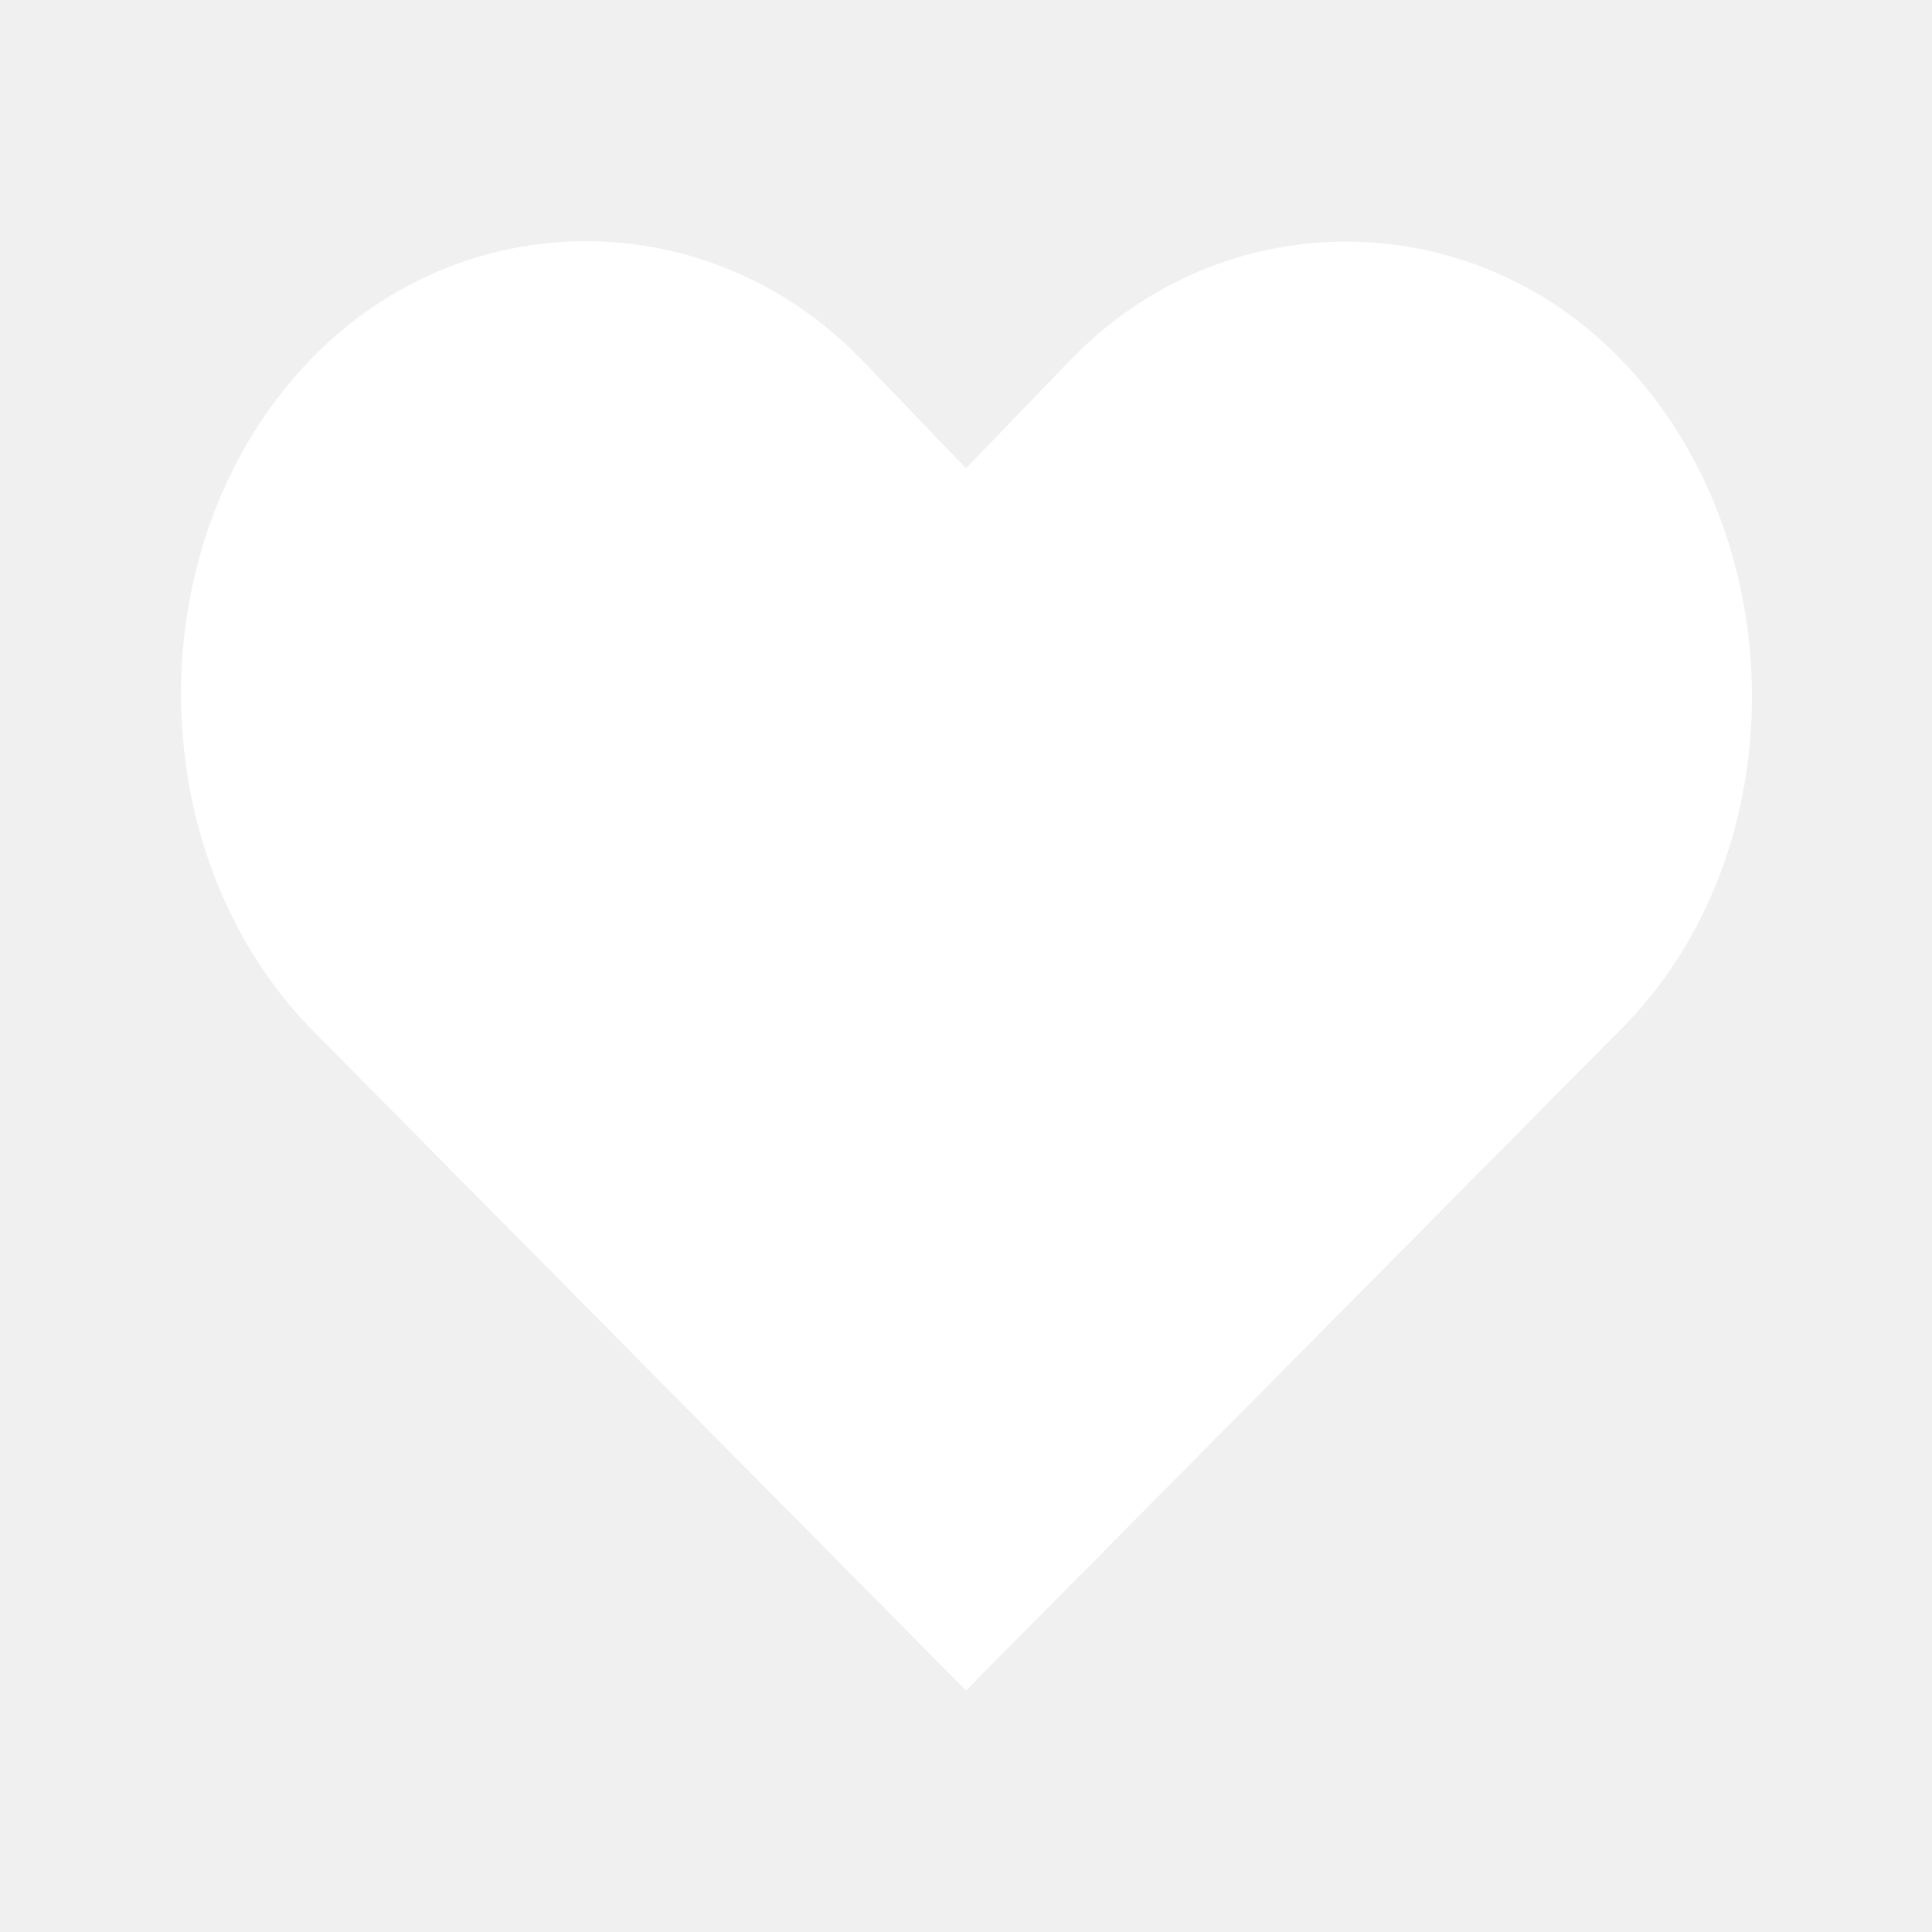
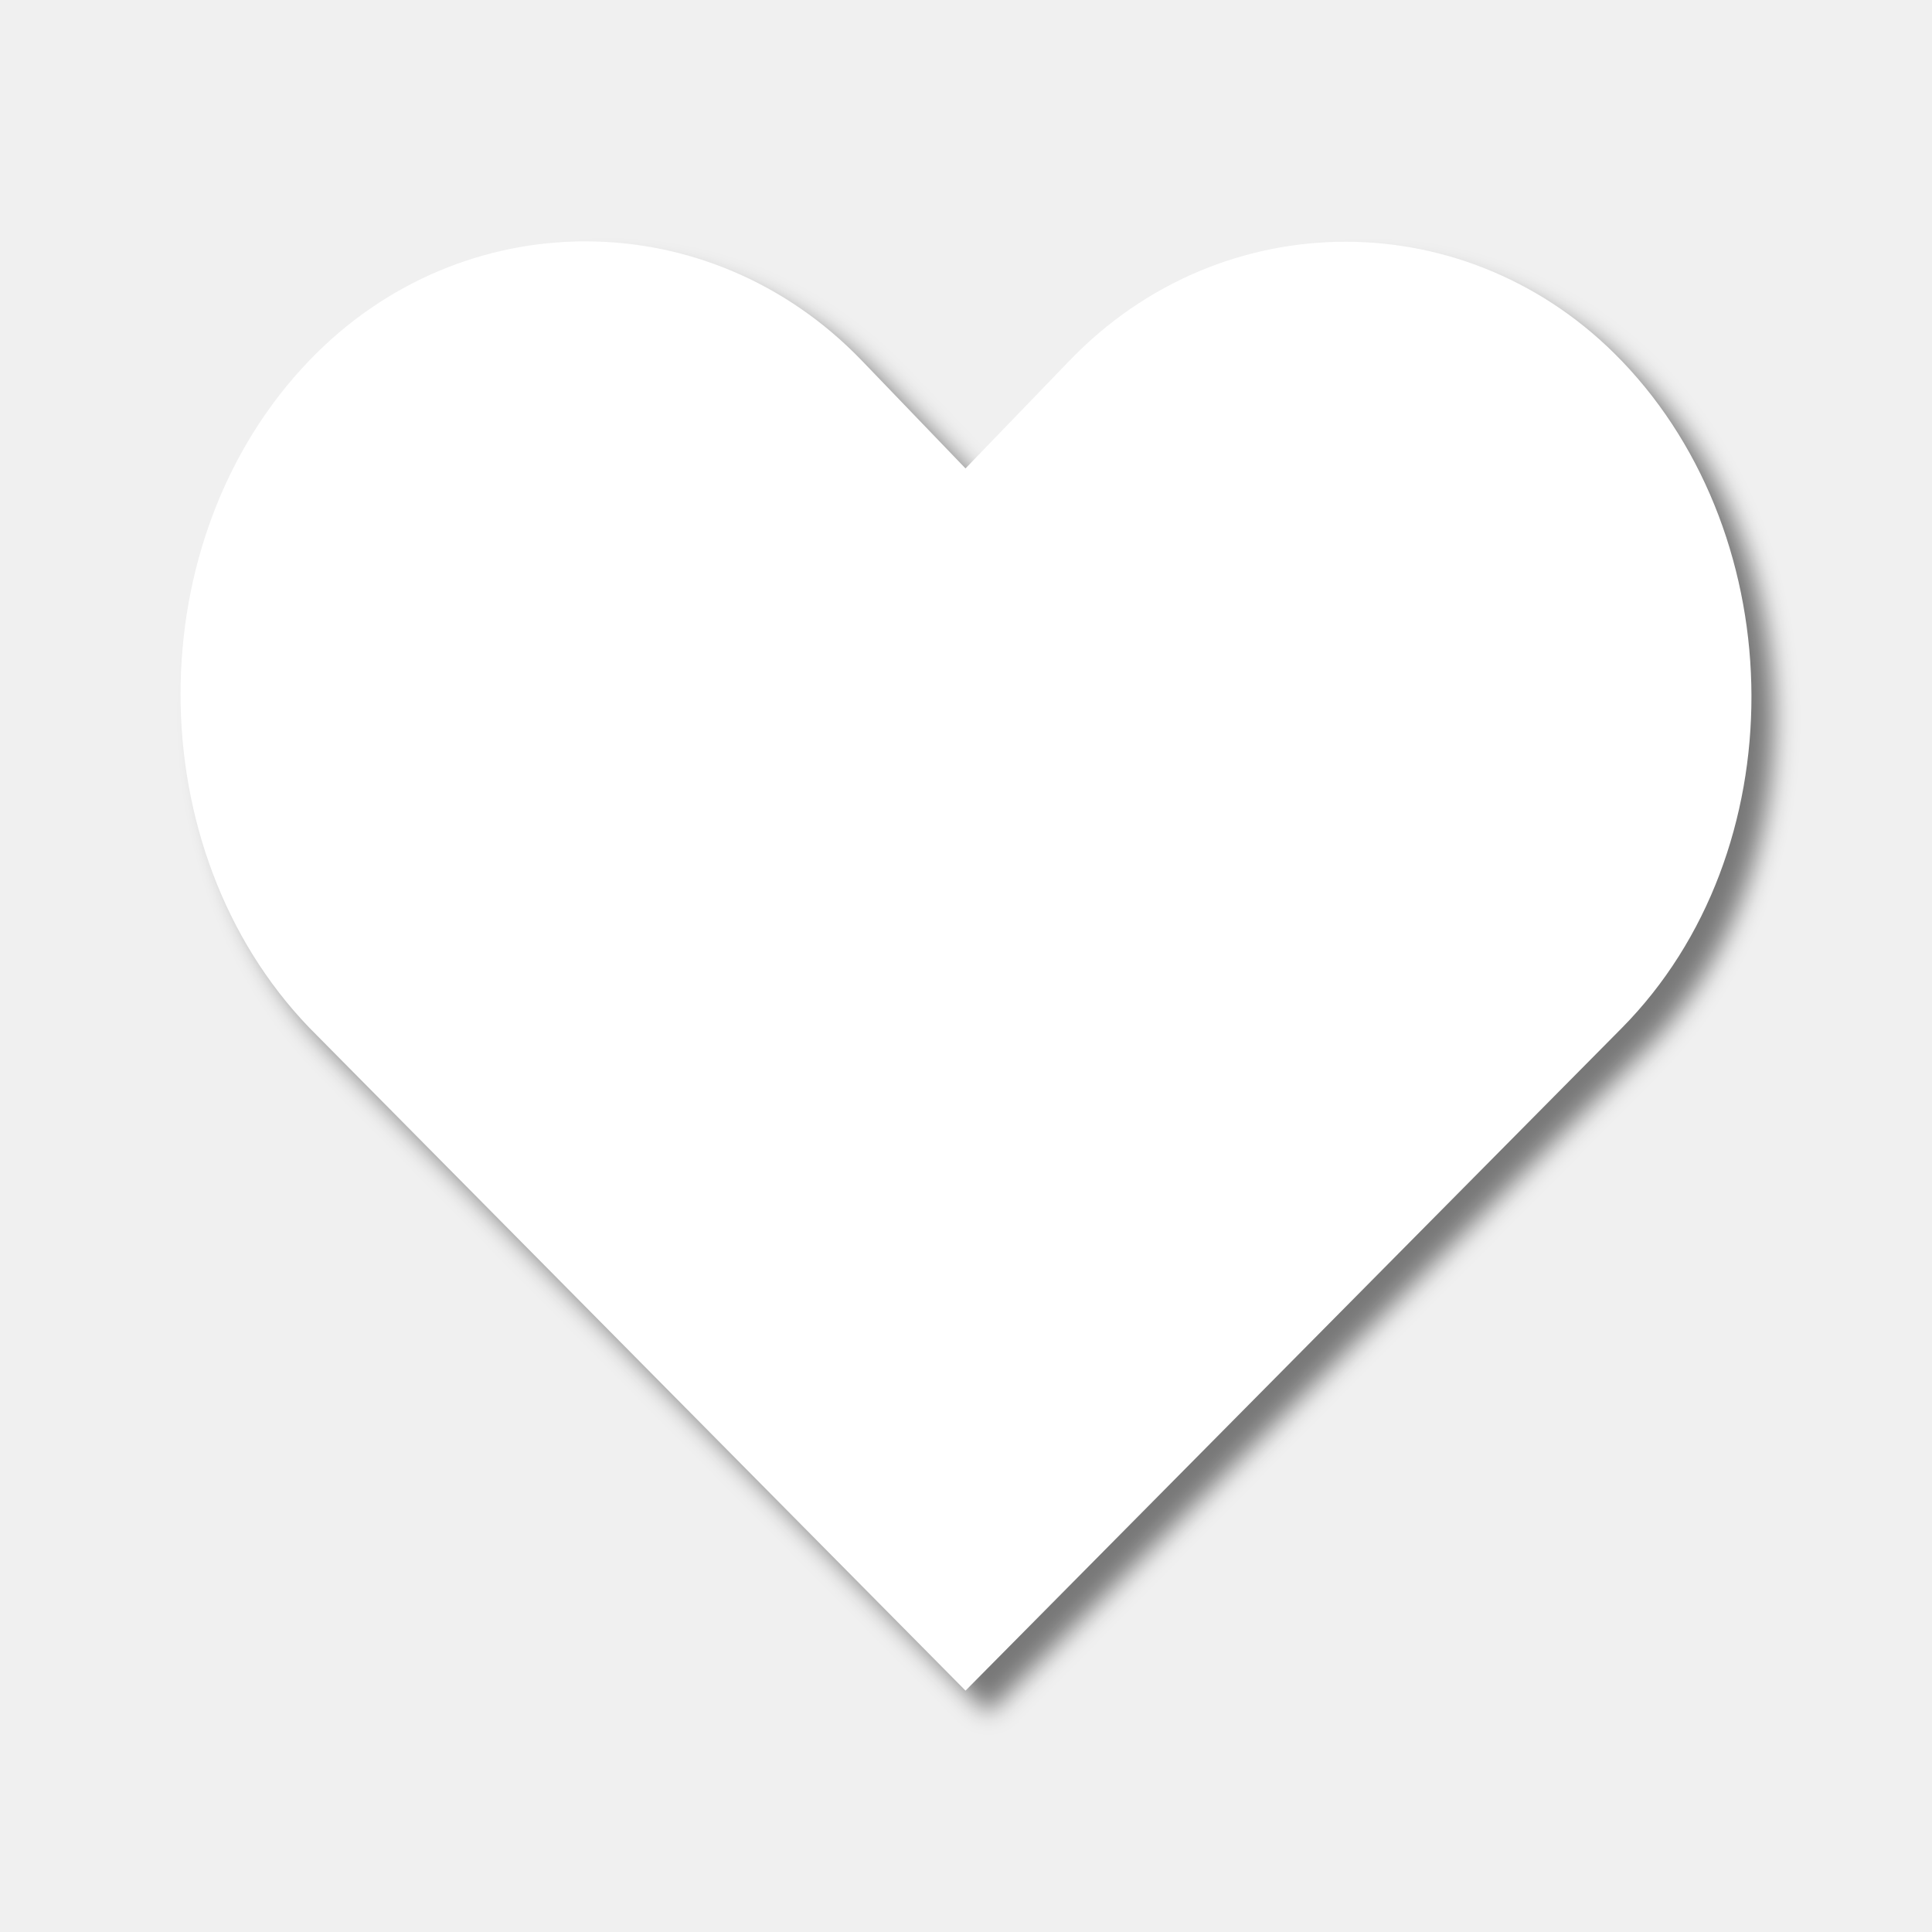
<svg xmlns="http://www.w3.org/2000/svg" height="512px" id="Layer_1" style="enable-background:new 0 0 512 512;" version="1.1" viewBox="0 0 512 512" width="512px" xml:space="preserve">
-   <defs id="defs9" />
-   <g id="g3" style="fill:#ffffff">
+   <defs id="defs9">
+     <filter style="color-interpolation-filters:sRGB;" id="filter3352">
+       <feFlood flood-opacity="0.498" flood-color="rgb(0,0,0)" result="flood" id="feFlood3354" />
+       <feComposite in="flood" in2="SourceGraphic" operator="in" result="composite1" id="feComposite3356" />
+       <feGaussianBlur in="composite1" stdDeviation="3" result="blur" id="feGaussianBlur3358" />
+       <feOffset dx="6" dy="6" result="offset" id="feOffset3360" />
+       <feComposite in="SourceGraphic" in2="offset" operator="over" result="composite2" id="feComposite3362" />
+     </filter>
+   </defs>
+   <g id="g3" style="fill:#ffffff;filter:url(#filter3352)" transform="translate(-0.128801,0.0374939)">
    <path d="m 429.9,95.6 c -40.4,-42.1 -106,-42.1 -146.4,0 L 256,124.1 228.5,95.5 C 188,53.4 122.5,53.4 82.1,95.5 36.6,142.8 36.6,225.024 82.1,272.324 L 256,448 429.9,272.424 C 476.086,225.793 475.4,142.9 429.9,95.6 Z" id="path5" style="fill:#ffffff" />
  </g>
</svg>
